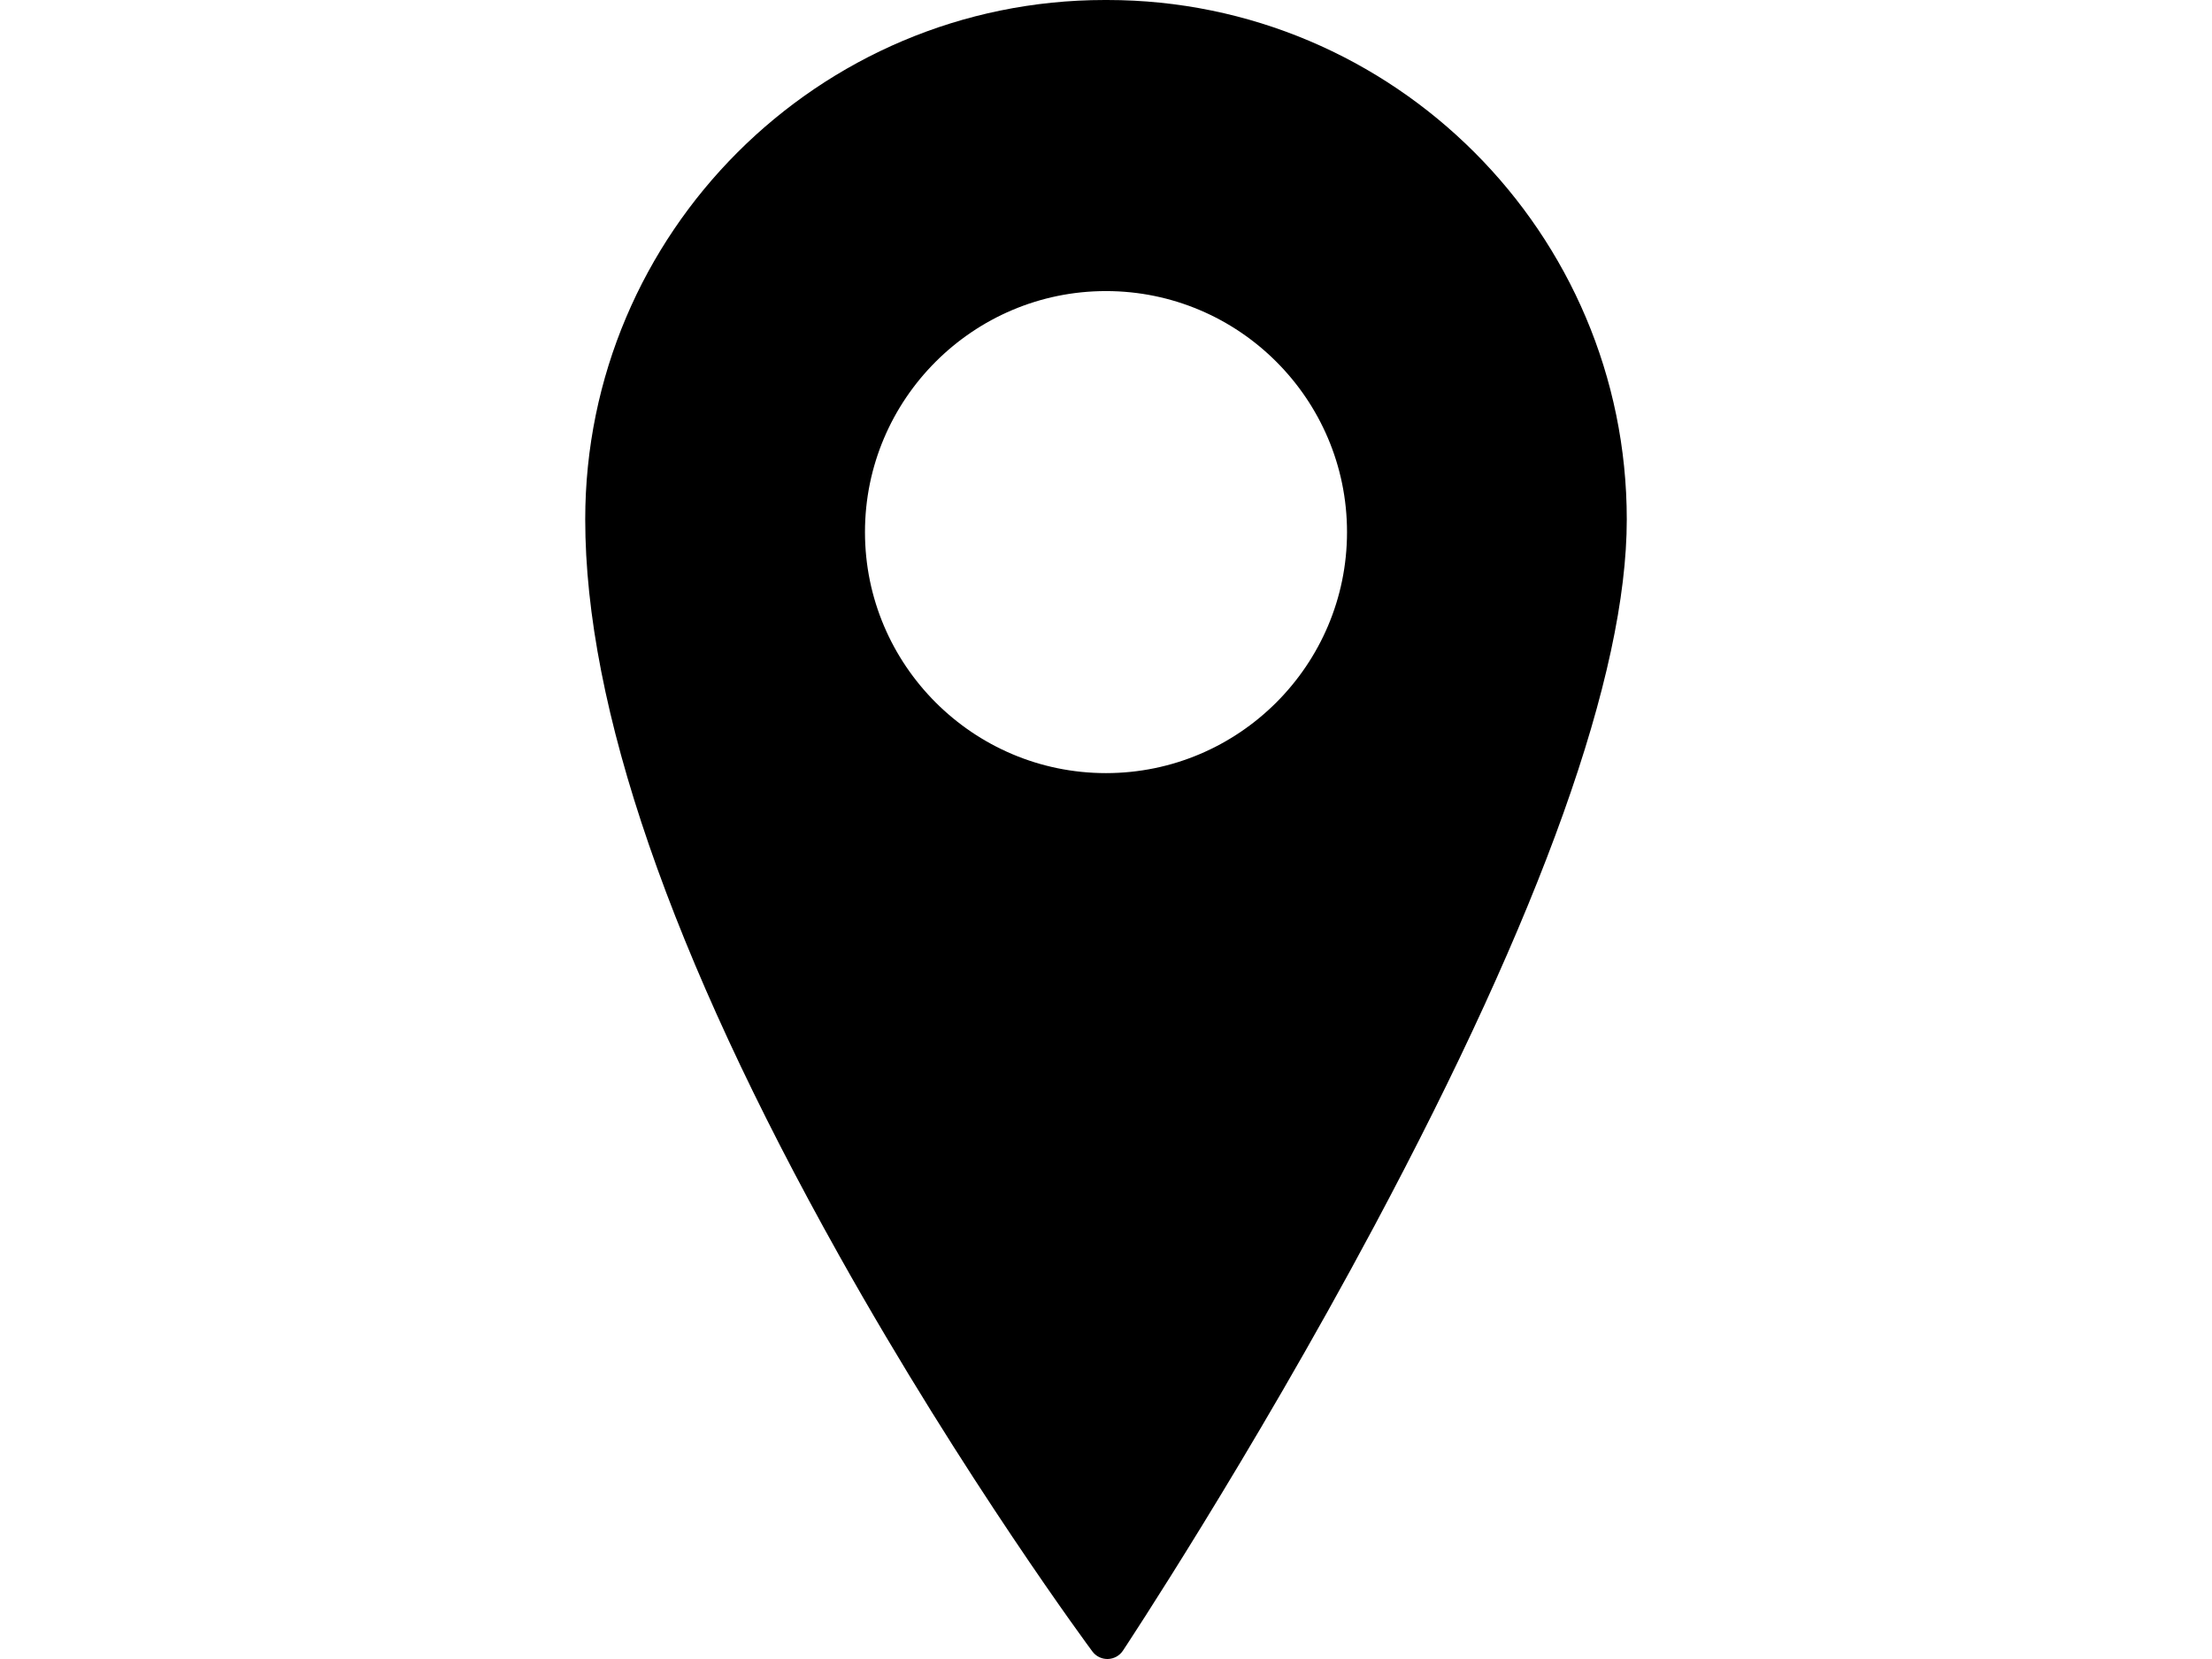
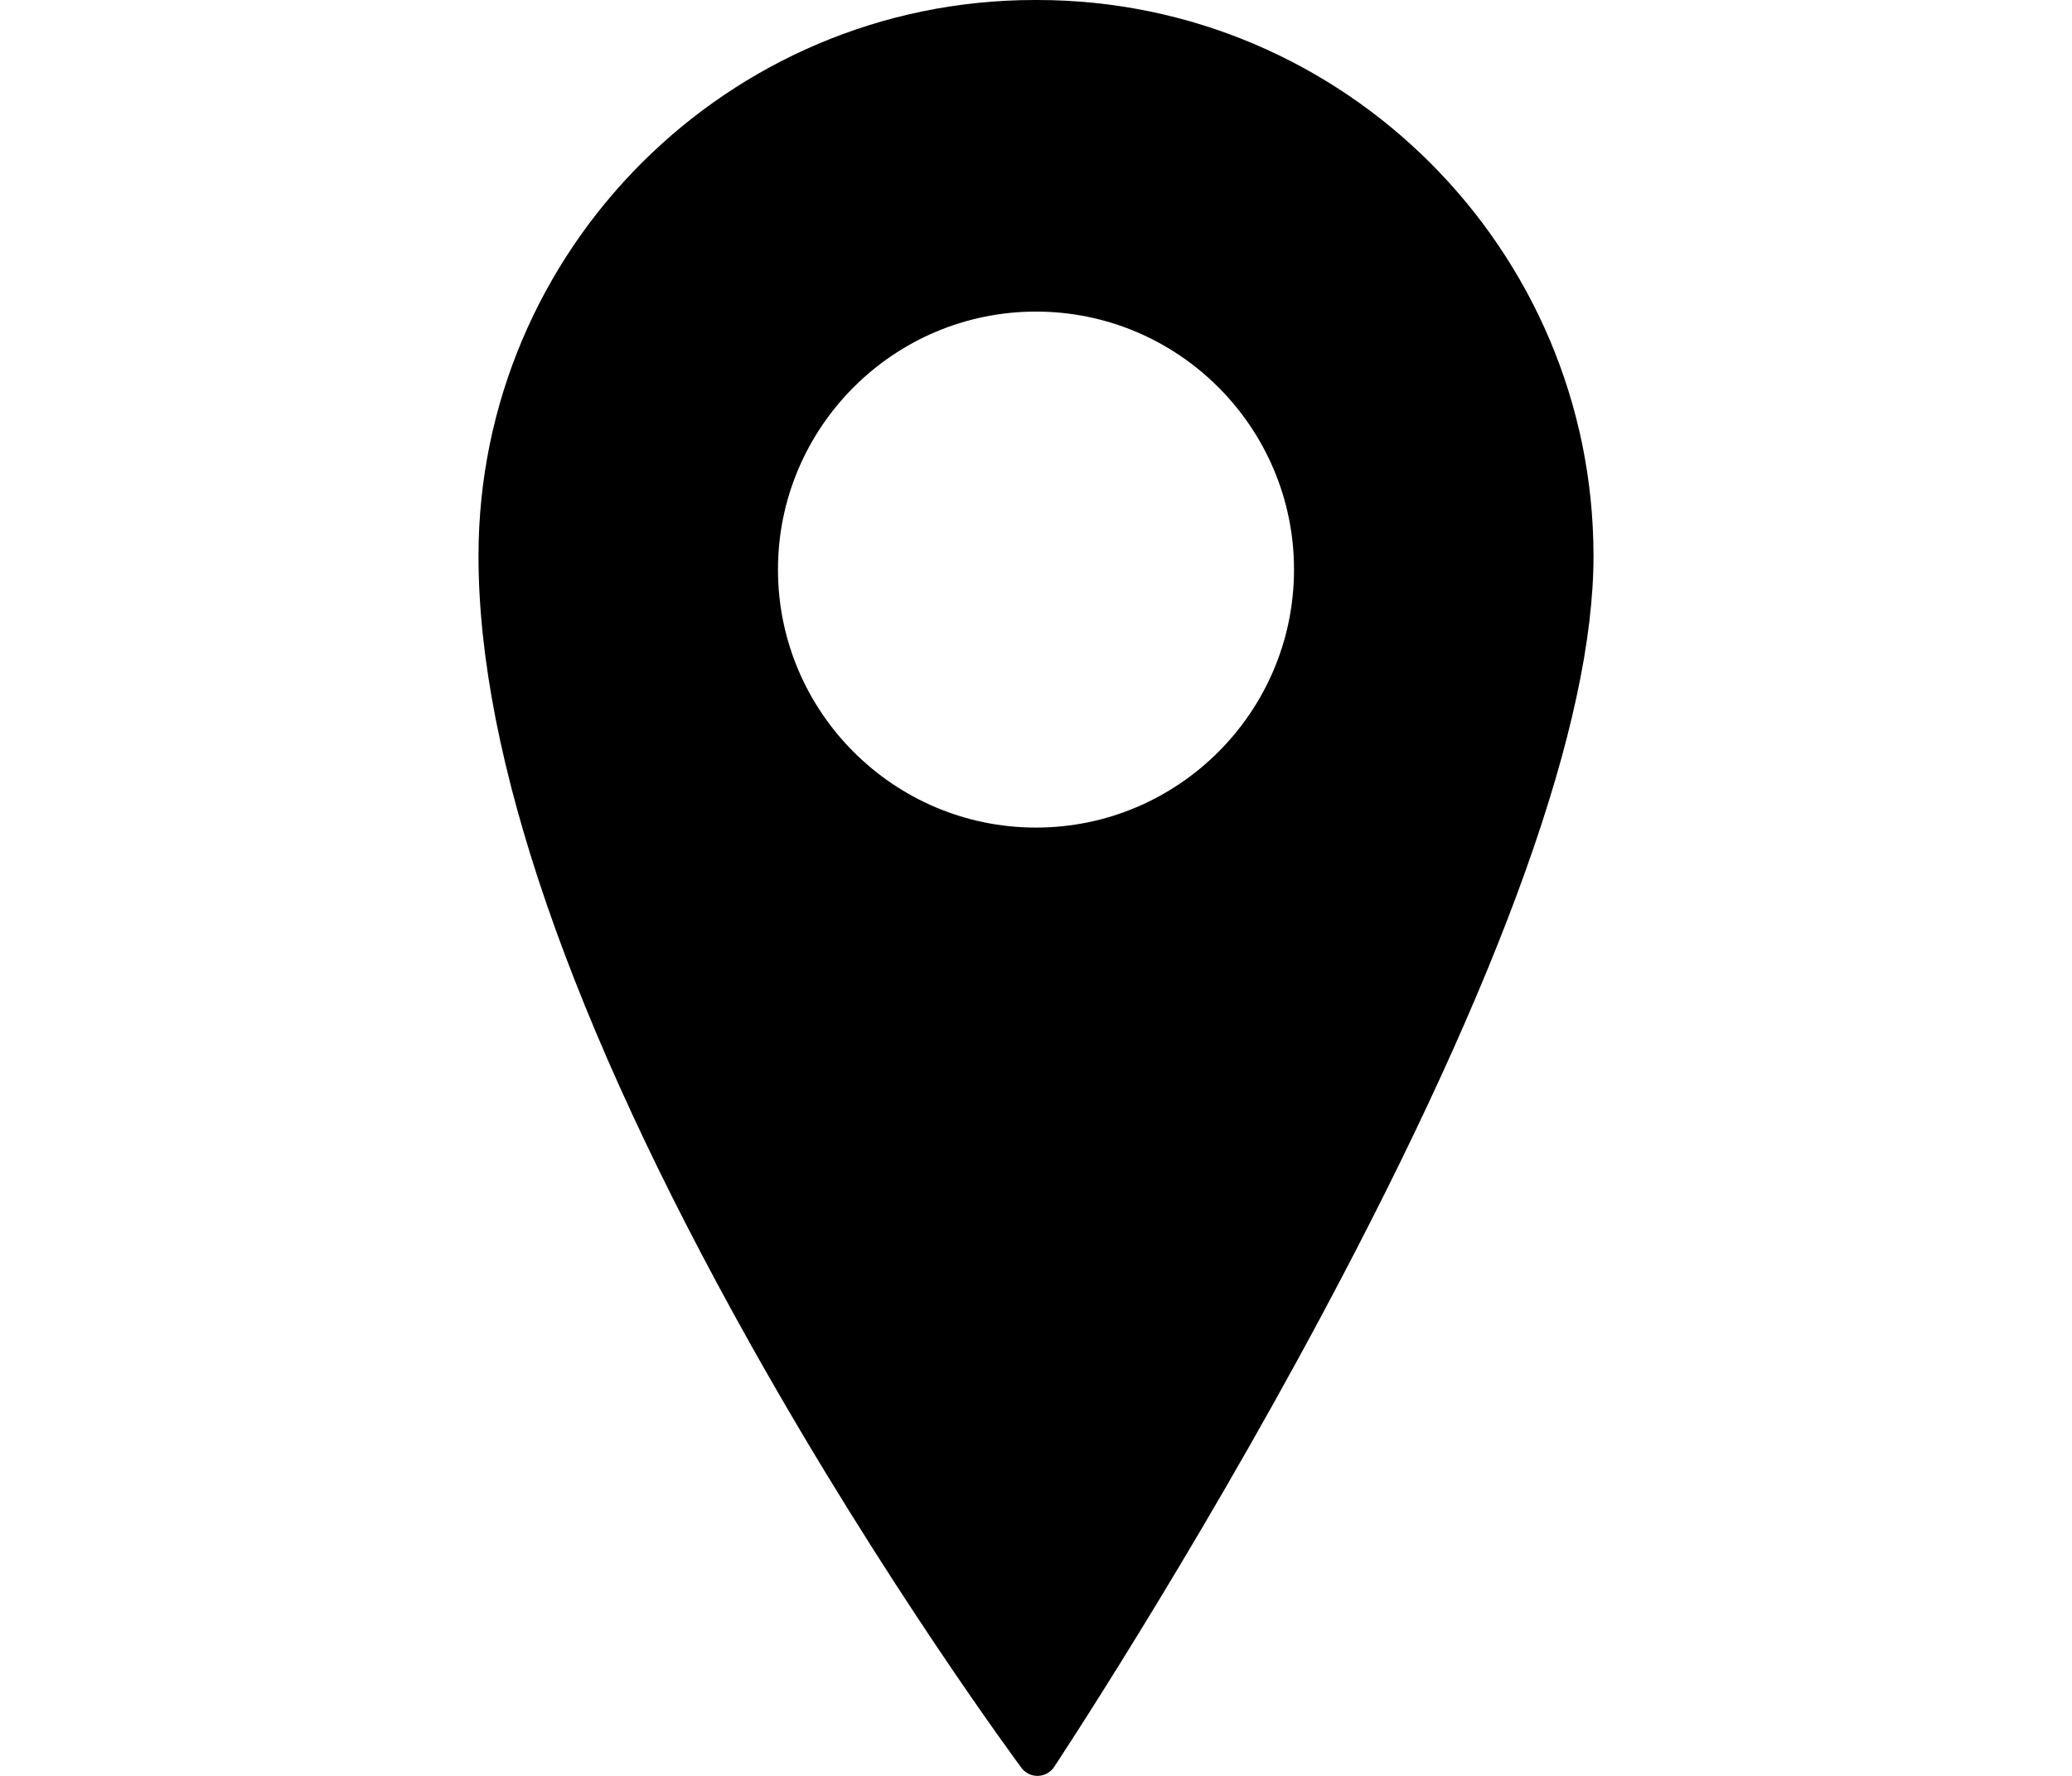
- <svg xmlns="http://www.w3.org/2000/svg" version="1.1" id="Capa_1" x="0px" y="0px" width="40" height="30" viewBox="0 0 425.963 425.963" style="enable-background:new 0 0 425.963 425.963;" xml:space="preserve">
+ <svg xmlns="http://www.w3.org/2000/svg" version="1.1" id="Capa_1" x="0px" y="0px" width="35" height="30" viewBox="0 0 425.963 425.963" style="enable-background:new 0 0 425.963 425.963;" xml:space="preserve">
  <g>
    <path d="M213.285,0h-0.608C139.114,0,79.268,59.826,79.268,133.361c0,48.202,21.952,111.817,65.246,189.081   c32.098,57.281,64.646,101.152,64.972,101.588c0.906,1.217,2.334,1.934,3.847,1.934c0.043,0,0.087,0,0.13-0.002   c1.561-0.043,3.002-0.842,3.868-2.143c0.321-0.486,32.637-49.287,64.517-108.976c43.03-80.563,64.848-141.624,64.848-181.482   C346.693,59.825,286.846,0,213.285,0z M274.865,136.62c0,34.124-27.761,61.884-61.885,61.884   c-34.123,0-61.884-27.761-61.884-61.884s27.761-61.884,61.884-61.884C247.104,74.736,274.865,102.497,274.865,136.62z" />
  </g>
  <g>
</g>
  <g>
</g>
  <g>
</g>
  <g>
</g>
  <g>
</g>
  <g>
</g>
  <g>
</g>
  <g>
</g>
  <g>
</g>
  <g>
</g>
  <g>
</g>
  <g>
</g>
  <g>
</g>
  <g>
</g>
  <g>
</g>
</svg>
